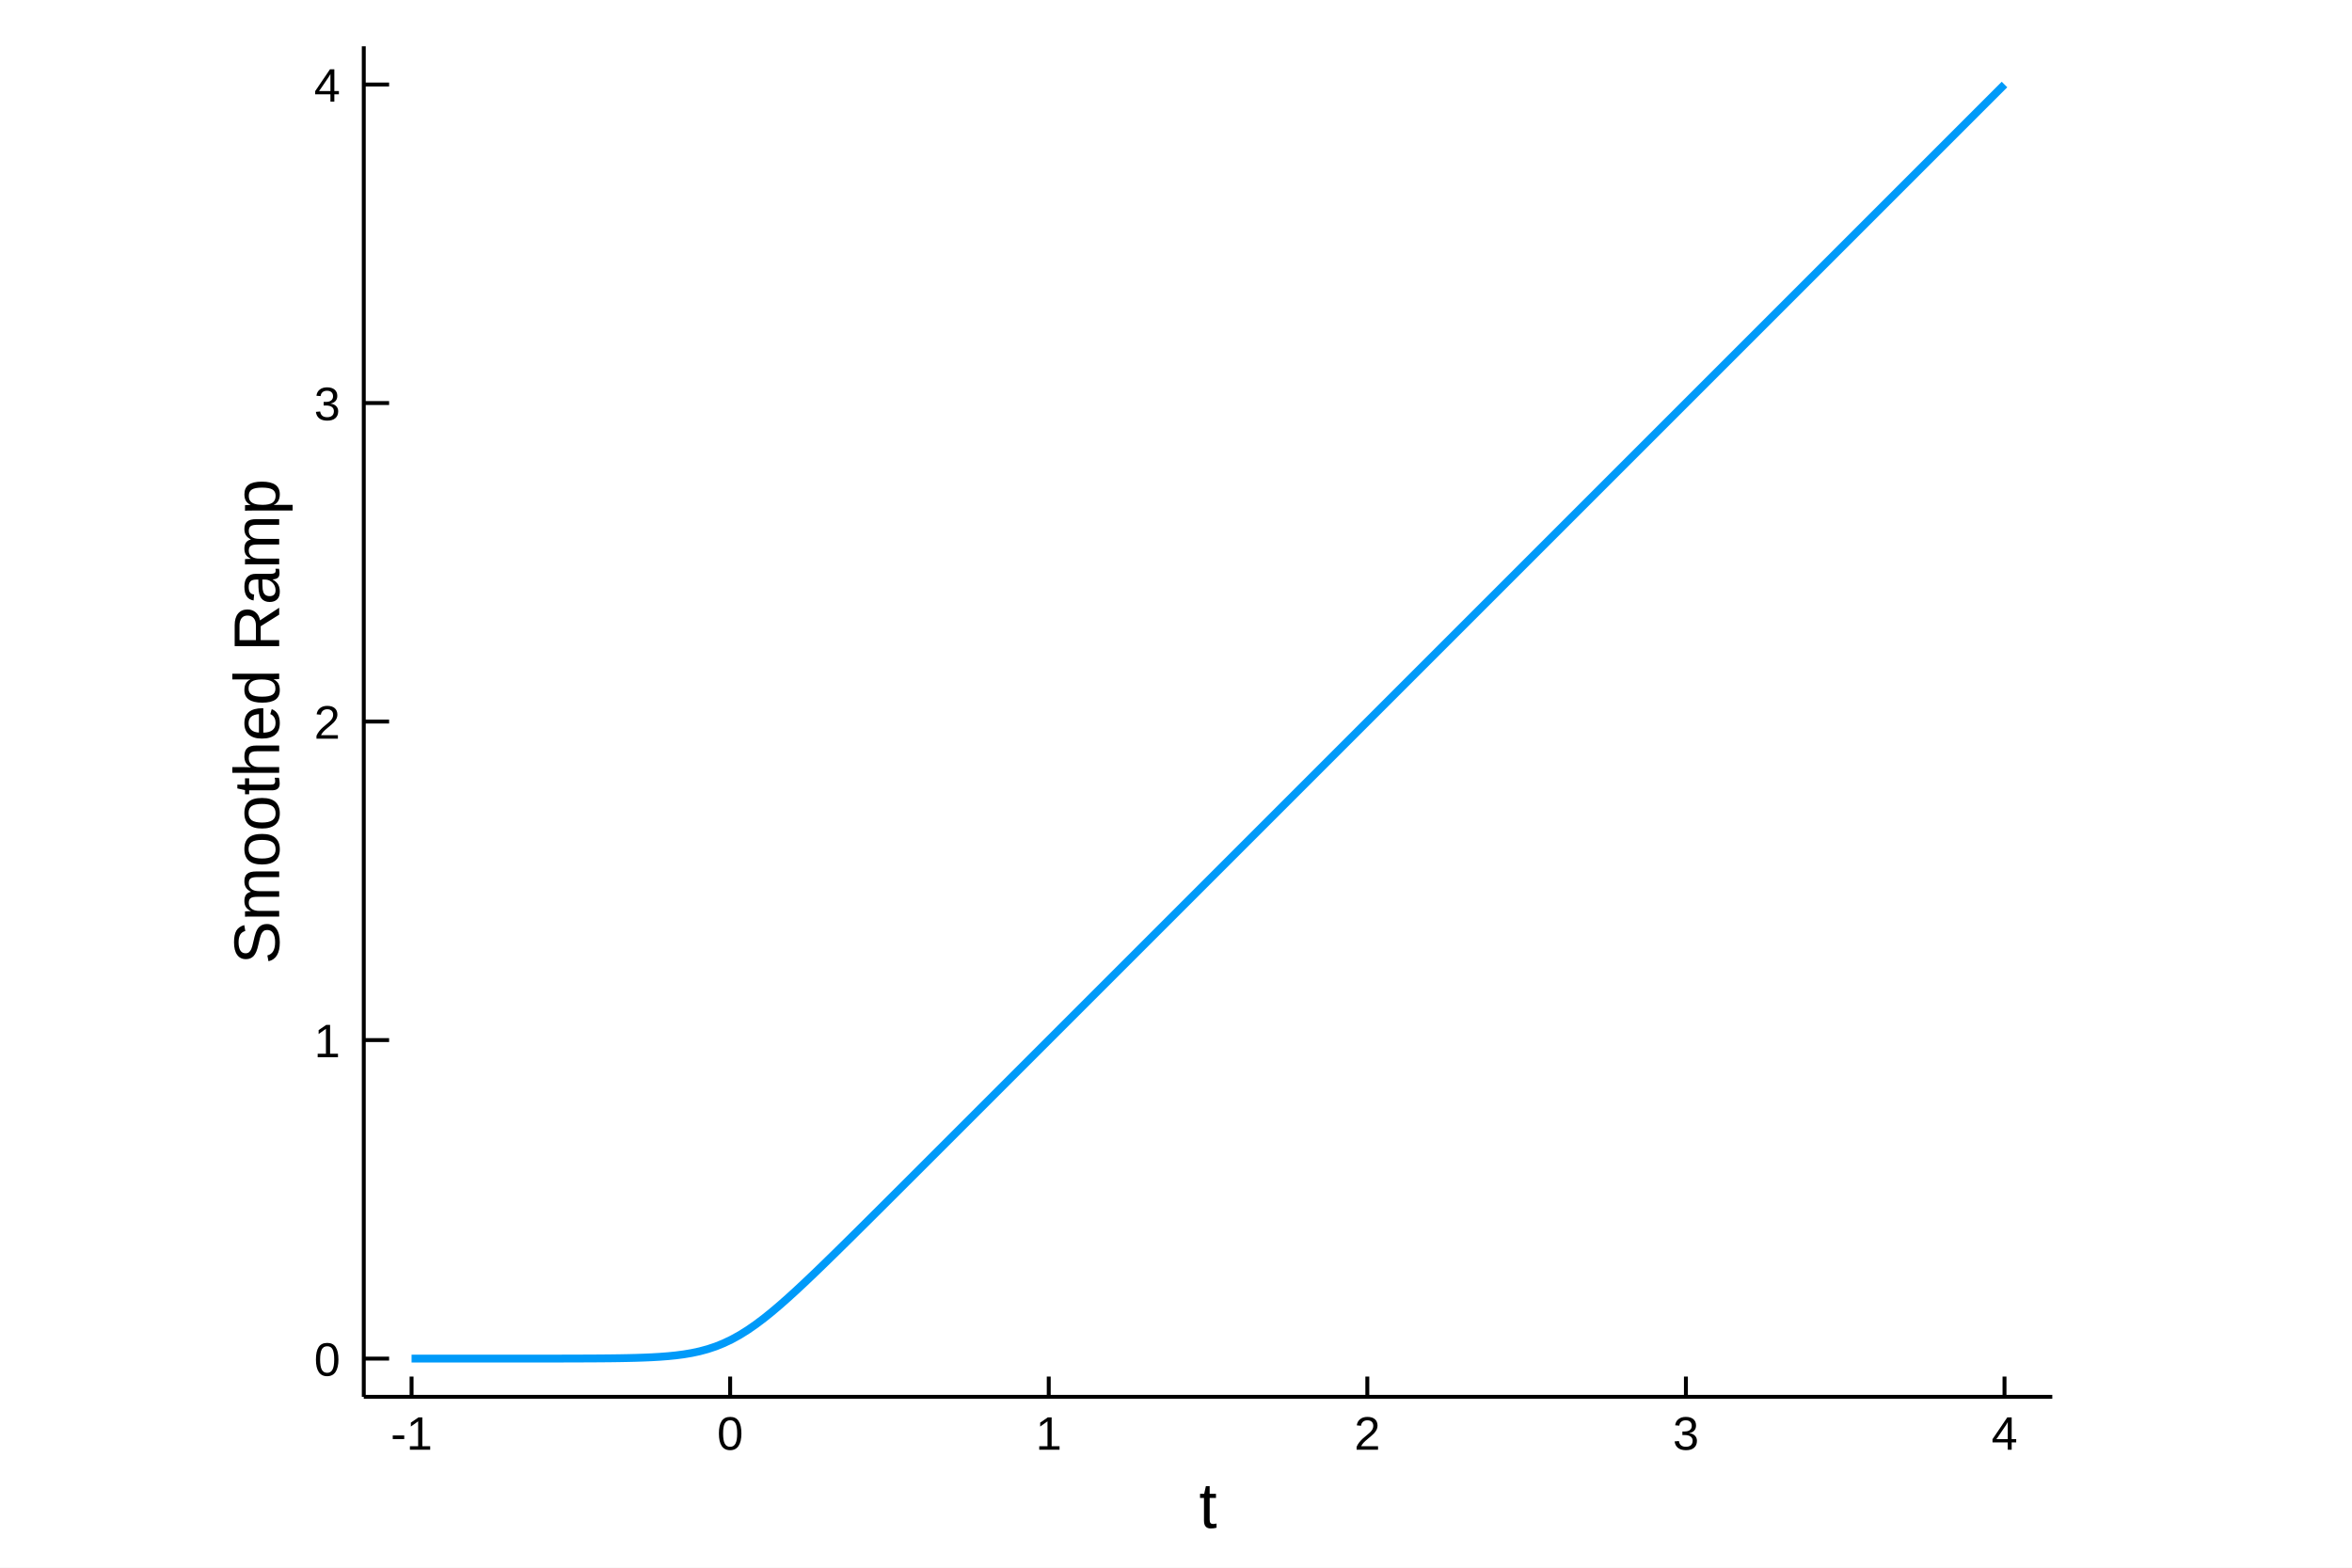
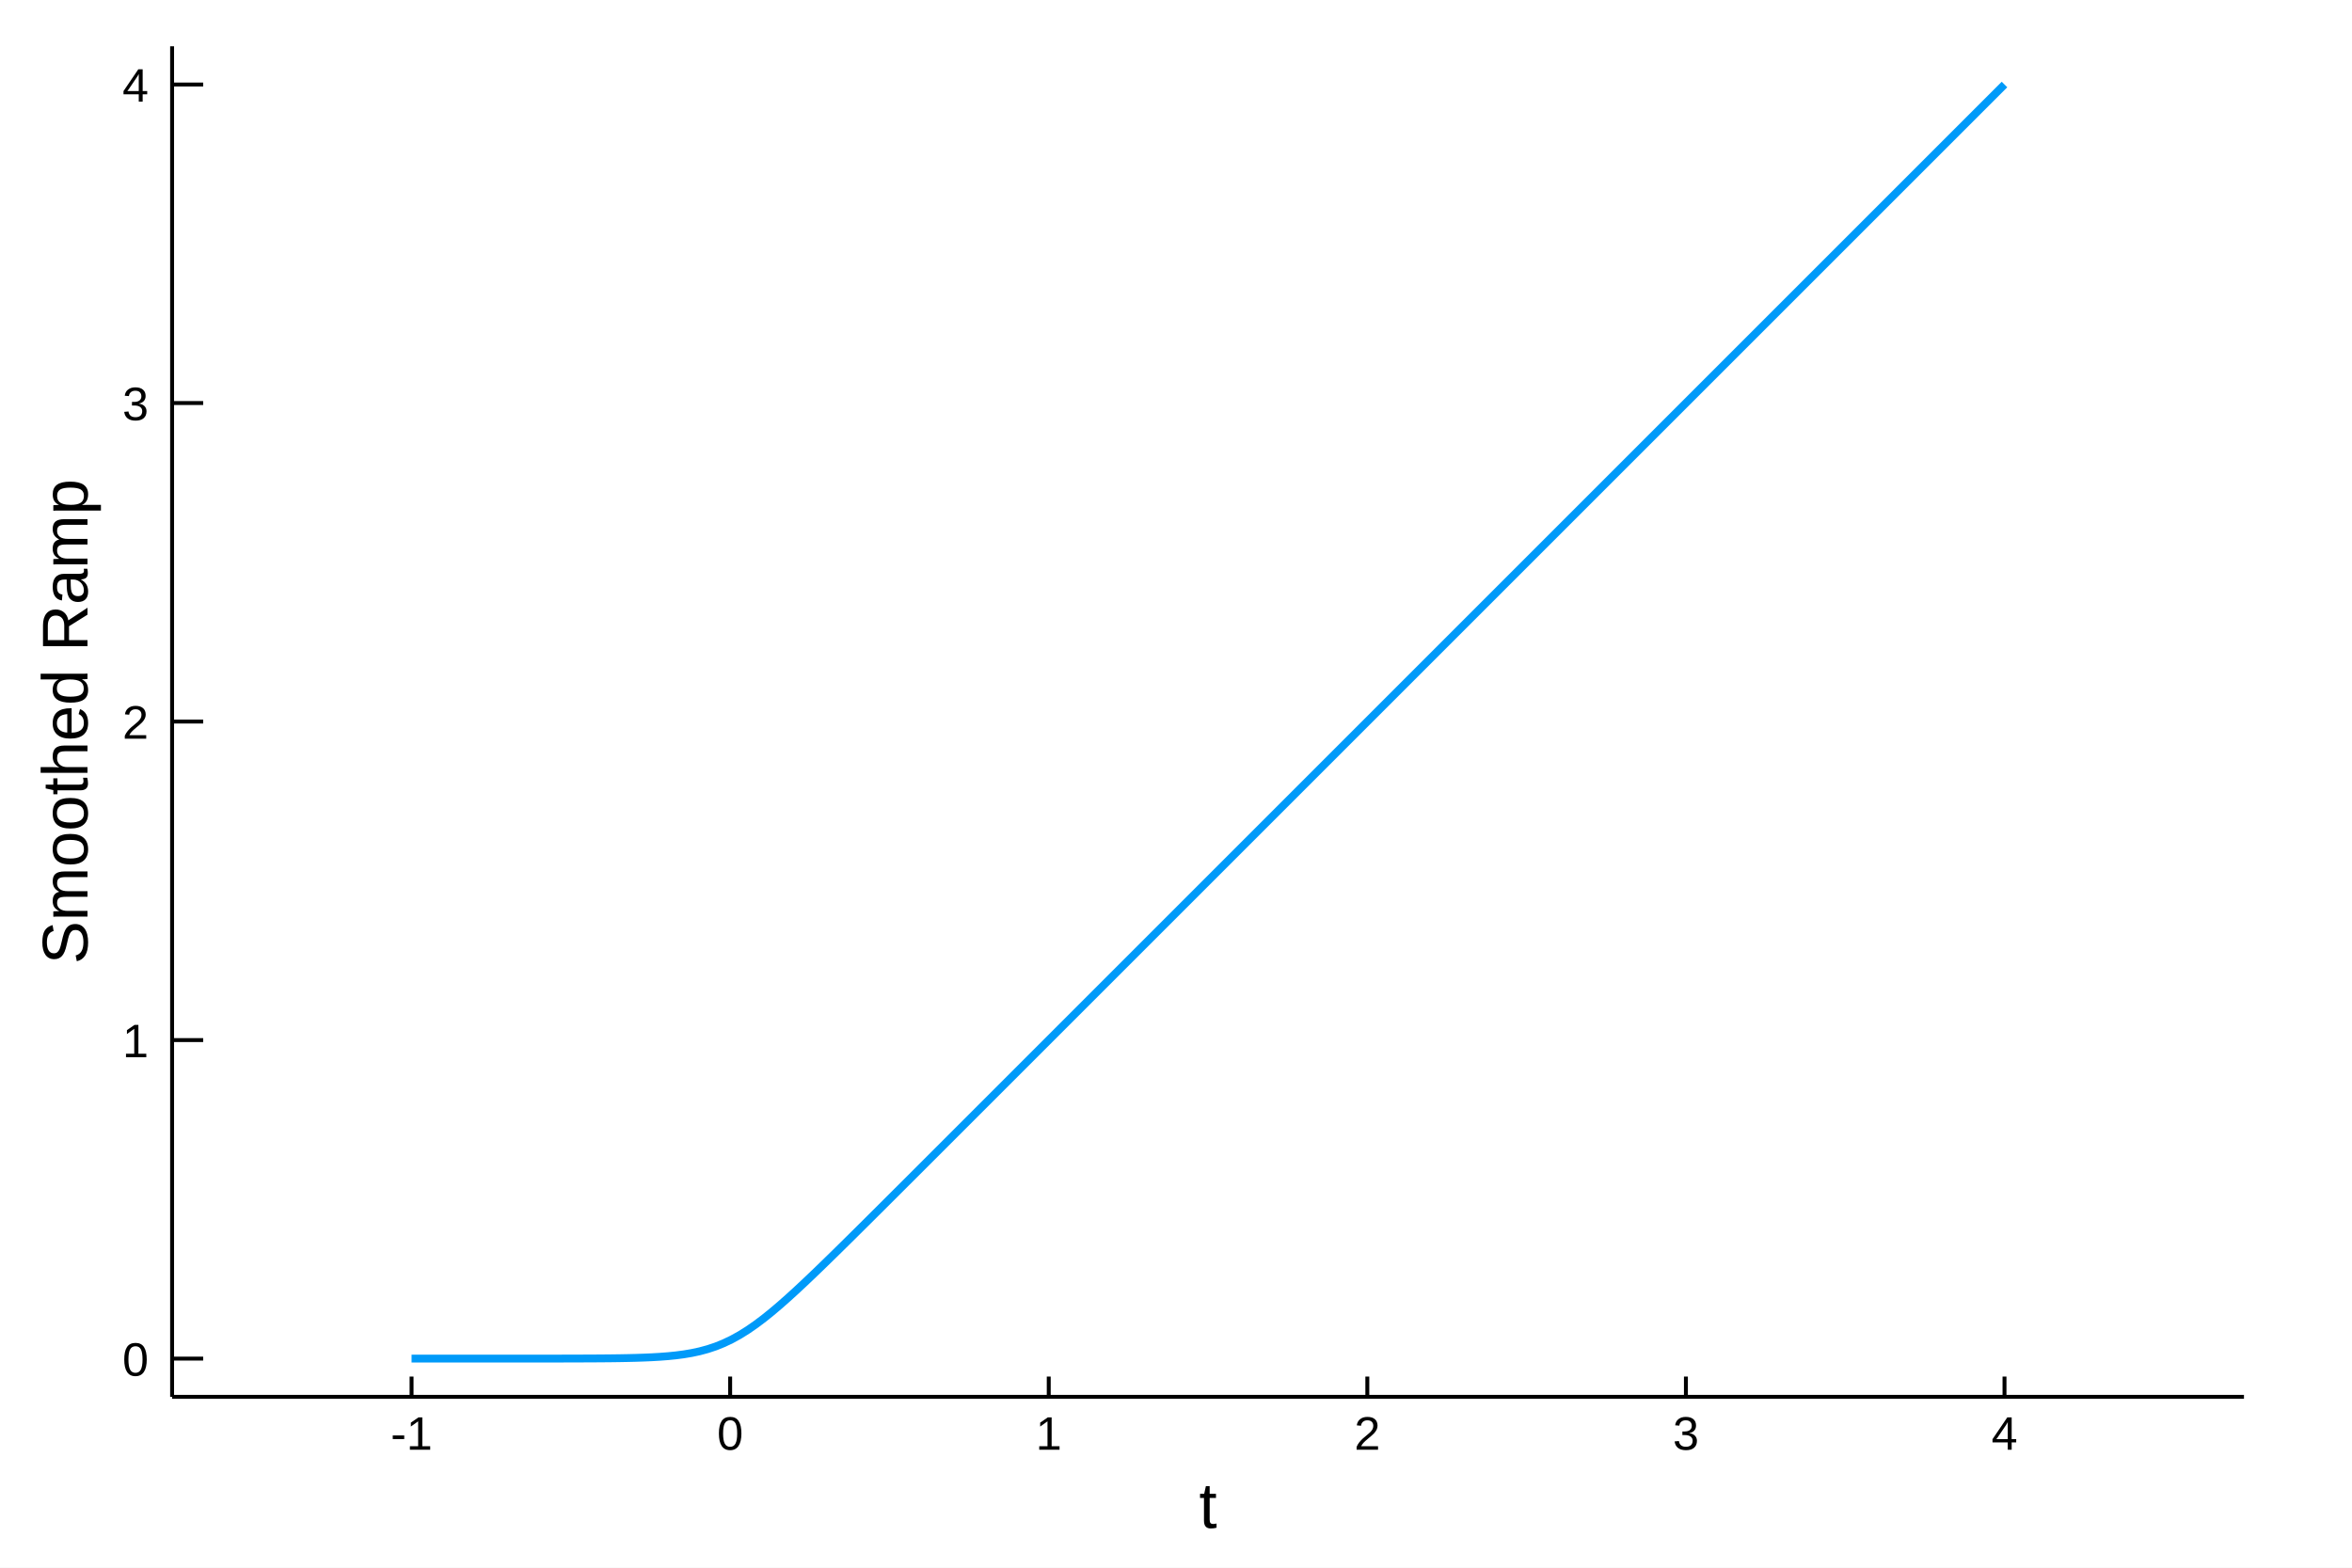
<svg xmlns="http://www.w3.org/2000/svg" width="600" height="400" viewBox="0 0 2400 1600">
  <defs>
-     <clipPath id="clip4400">
+     <clipPath id="clip0700">
      <rect x="0" y="0" width="2400" height="1600" />
    </clipPath>
  </defs>
-   <polygon clip-path="url(#clip4400)" points=" 0,1600 2400,1600 2400,0 0,0    " fill="#ffffff" fill-rule="evenodd" fill-opacity="1" />
+   <polygon clip-path="url(#clip0700)" points=" 0,1600 2400,1600 2400,0 0,0    " fill="#ffffff" fill-rule="evenodd" fill-opacity="1" />
  <defs>
-     <clipPath id="clip4401">
+     <clipPath id="clip0701">
      <rect x="480" y="0" width="1681" height="1600" />
    </clipPath>
  </defs>
-   <polygon clip-path="url(#clip4400)" points=" 371.203,1425.62 2094.17,1425.62 2094.17,47.244 371.203,47.244    " fill="#ffffff" fill-rule="evenodd" fill-opacity="1" />
+   <polygon clip-path="url(#clip0700)" points=" 175.611,1425.62 2289.76,1425.62 2289.76,47.244 175.611,47.244    " fill="#ffffff" fill-rule="evenodd" fill-opacity="1" />
  <defs>
-     <clipPath id="clip4402">
-       <rect x="371" y="47" width="1724" height="1379" />
+     <clipPath id="clip0702">
+       <rect x="175" y="47" width="2115" height="1379" />
    </clipPath>
  </defs>
-   <polyline clip-path="url(#clip4400)" style="stroke:#000000; stroke-width:4; stroke-opacity:1; fill:none" points="   371.203,1425.62 2094.17,1425.62    " />
-   <polyline clip-path="url(#clip4400)" style="stroke:#000000; stroke-width:4; stroke-opacity:1; fill:none" points="   371.203,1425.62 371.203,47.244    " />
-   <polyline clip-path="url(#clip4400)" style="stroke:#000000; stroke-width:4; stroke-opacity:1; fill:none" points="   419.966,1425.62 419.966,1404.94    " />
-   <polyline clip-path="url(#clip4400)" style="stroke:#000000; stroke-width:4; stroke-opacity:1; fill:none" points="   745.055,1425.62 745.055,1404.94    " />
-   <polyline clip-path="url(#clip4400)" style="stroke:#000000; stroke-width:4; stroke-opacity:1; fill:none" points="   1070.14,1425.62 1070.14,1404.94    " />
-   <polyline clip-path="url(#clip4400)" style="stroke:#000000; stroke-width:4; stroke-opacity:1; fill:none" points="   1395.23,1425.62 1395.23,1404.94    " />
-   <polyline clip-path="url(#clip4400)" style="stroke:#000000; stroke-width:4; stroke-opacity:1; fill:none" points="   1720.32,1425.62 1720.32,1404.94    " />
-   <polyline clip-path="url(#clip4400)" style="stroke:#000000; stroke-width:4; stroke-opacity:1; fill:none" points="   2045.41,1425.62 2045.41,1404.94    " />
-   <polyline clip-path="url(#clip4400)" style="stroke:#000000; stroke-width:4; stroke-opacity:1; fill:none" points="   371.203,1386.61 397.048,1386.61    " />
-   <polyline clip-path="url(#clip4400)" style="stroke:#000000; stroke-width:4; stroke-opacity:1; fill:none" points="   371.203,1061.52 397.048,1061.52    " />
-   <polyline clip-path="url(#clip4400)" style="stroke:#000000; stroke-width:4; stroke-opacity:1; fill:none" points="   371.203,736.431 397.048,736.431    " />
-   <polyline clip-path="url(#clip4400)" style="stroke:#000000; stroke-width:4; stroke-opacity:1; fill:none" points="   371.203,411.343 397.048,411.343    " />
-   <polyline clip-path="url(#clip4400)" style="stroke:#000000; stroke-width:4; stroke-opacity:1; fill:none" points="   371.203,86.255 397.048,86.255    " />
-   <g clip-path="url(#clip4400)">
+   <polyline clip-path="url(#clip0700)" style="stroke:#000000; stroke-width:4; stroke-opacity:1; fill:none" points="   175.611,1425.62 2289.76,1425.62    " />
+   <polyline clip-path="url(#clip0700)" style="stroke:#000000; stroke-width:4; stroke-opacity:1; fill:none" points="   175.611,1425.62 175.611,47.244    " />
+   <polyline clip-path="url(#clip0700)" style="stroke:#000000; stroke-width:4; stroke-opacity:1; fill:none" points="   419.966,1425.62 419.966,1404.94    " />
+   <polyline clip-path="url(#clip0700)" style="stroke:#000000; stroke-width:4; stroke-opacity:1; fill:none" points="   745.055,1425.62 745.055,1404.94    " />
+   <polyline clip-path="url(#clip0700)" style="stroke:#000000; stroke-width:4; stroke-opacity:1; fill:none" points="   1070.14,1425.62 1070.14,1404.94    " />
+   <polyline clip-path="url(#clip0700)" style="stroke:#000000; stroke-width:4; stroke-opacity:1; fill:none" points="   1395.23,1425.62 1395.23,1404.94    " />
+   <polyline clip-path="url(#clip0700)" style="stroke:#000000; stroke-width:4; stroke-opacity:1; fill:none" points="   1720.32,1425.62 1720.32,1404.94    " />
+   <polyline clip-path="url(#clip0700)" style="stroke:#000000; stroke-width:4; stroke-opacity:1; fill:none" points="   2045.41,1425.62 2045.41,1404.94    " />
+   <polyline clip-path="url(#clip0700)" style="stroke:#000000; stroke-width:4; stroke-opacity:1; fill:none" points="   175.611,1386.61 207.323,1386.61    " />
+   <polyline clip-path="url(#clip0700)" style="stroke:#000000; stroke-width:4; stroke-opacity:1; fill:none" points="   175.611,1061.52 207.323,1061.52    " />
+   <polyline clip-path="url(#clip0700)" style="stroke:#000000; stroke-width:4; stroke-opacity:1; fill:none" points="   175.611,736.431 207.323,736.431    " />
+   <polyline clip-path="url(#clip0700)" style="stroke:#000000; stroke-width:4; stroke-opacity:1; fill:none" points="   175.611,411.343 207.323,411.343    " />
+   <polyline clip-path="url(#clip0700)" style="stroke:#000000; stroke-width:4; stroke-opacity:1; fill:none" points="   175.611,86.255 207.323,86.255    " />
+   <g clip-path="url(#clip0700)">
    <text style="fill:#000000; fill-opacity:1; font-family:Arial,Helvetica Neue,Helvetica,sans-serif; font-size:48px; text-anchor:middle;" transform="rotate(0, 419.966, 1479.62)" x="419.966" y="1479.62">-1</text>
  </g>
-   <g clip-path="url(#clip4400)">
+   <g clip-path="url(#clip0700)">
    <text style="fill:#000000; fill-opacity:1; font-family:Arial,Helvetica Neue,Helvetica,sans-serif; font-size:48px; text-anchor:middle;" transform="rotate(0, 745.055, 1479.62)" x="745.055" y="1479.62">0</text>
  </g>
-   <g clip-path="url(#clip4400)">
+   <g clip-path="url(#clip0700)">
    <text style="fill:#000000; fill-opacity:1; font-family:Arial,Helvetica Neue,Helvetica,sans-serif; font-size:48px; text-anchor:middle;" transform="rotate(0, 1070.14, 1479.62)" x="1070.14" y="1479.62">1</text>
  </g>
-   <g clip-path="url(#clip4400)">
+   <g clip-path="url(#clip0700)">
    <text style="fill:#000000; fill-opacity:1; font-family:Arial,Helvetica Neue,Helvetica,sans-serif; font-size:48px; text-anchor:middle;" transform="rotate(0, 1395.23, 1479.62)" x="1395.23" y="1479.62">2</text>
  </g>
-   <g clip-path="url(#clip4400)">
+   <g clip-path="url(#clip0700)">
    <text style="fill:#000000; fill-opacity:1; font-family:Arial,Helvetica Neue,Helvetica,sans-serif; font-size:48px; text-anchor:middle;" transform="rotate(0, 1720.32, 1479.62)" x="1720.32" y="1479.62">3</text>
  </g>
-   <g clip-path="url(#clip4400)">
+   <g clip-path="url(#clip0700)">
    <text style="fill:#000000; fill-opacity:1; font-family:Arial,Helvetica Neue,Helvetica,sans-serif; font-size:48px; text-anchor:middle;" transform="rotate(0, 2045.41, 1479.62)" x="2045.41" y="1479.62">4</text>
  </g>
-   <g clip-path="url(#clip4400)">
-     <text style="fill:#000000; fill-opacity:1; font-family:Arial,Helvetica Neue,Helvetica,sans-serif; font-size:48px; text-anchor:end;" transform="rotate(0, 347.203, 1404.11)" x="347.203" y="1404.11">0</text>
+   <g clip-path="url(#clip0700)">
+     <text style="fill:#000000; fill-opacity:1; font-family:Arial,Helvetica Neue,Helvetica,sans-serif; font-size:48px; text-anchor:end;" transform="rotate(0, 151.611, 1404.11)" x="151.611" y="1404.11">0</text>
  </g>
-   <g clip-path="url(#clip4400)">
-     <text style="fill:#000000; fill-opacity:1; font-family:Arial,Helvetica Neue,Helvetica,sans-serif; font-size:48px; text-anchor:end;" transform="rotate(0, 347.203, 1079.02)" x="347.203" y="1079.02">1</text>
+   <g clip-path="url(#clip0700)">
+     <text style="fill:#000000; fill-opacity:1; font-family:Arial,Helvetica Neue,Helvetica,sans-serif; font-size:48px; text-anchor:end;" transform="rotate(0, 151.611, 1079.02)" x="151.611" y="1079.02">1</text>
  </g>
-   <g clip-path="url(#clip4400)">
-     <text style="fill:#000000; fill-opacity:1; font-family:Arial,Helvetica Neue,Helvetica,sans-serif; font-size:48px; text-anchor:end;" transform="rotate(0, 347.203, 753.931)" x="347.203" y="753.931">2</text>
+   <g clip-path="url(#clip0700)">
+     <text style="fill:#000000; fill-opacity:1; font-family:Arial,Helvetica Neue,Helvetica,sans-serif; font-size:48px; text-anchor:end;" transform="rotate(0, 151.611, 753.931)" x="151.611" y="753.931">2</text>
  </g>
-   <g clip-path="url(#clip4400)">
-     <text style="fill:#000000; fill-opacity:1; font-family:Arial,Helvetica Neue,Helvetica,sans-serif; font-size:48px; text-anchor:end;" transform="rotate(0, 347.203, 428.843)" x="347.203" y="428.843">3</text>
+   <g clip-path="url(#clip0700)">
+     <text style="fill:#000000; fill-opacity:1; font-family:Arial,Helvetica Neue,Helvetica,sans-serif; font-size:48px; text-anchor:end;" transform="rotate(0, 151.611, 428.843)" x="151.611" y="428.843">3</text>
  </g>
-   <g clip-path="url(#clip4400)">
-     <text style="fill:#000000; fill-opacity:1; font-family:Arial,Helvetica Neue,Helvetica,sans-serif; font-size:48px; text-anchor:end;" transform="rotate(0, 347.203, 103.755)" x="347.203" y="103.755">4</text>
+   <g clip-path="url(#clip0700)">
+     <text style="fill:#000000; fill-opacity:1; font-family:Arial,Helvetica Neue,Helvetica,sans-serif; font-size:48px; text-anchor:end;" transform="rotate(0, 151.611, 103.755)" x="151.611" y="103.755">4</text>
  </g>
-   <g clip-path="url(#clip4400)">
+   <g clip-path="url(#clip0700)">
    <text style="fill:#000000; fill-opacity:1; font-family:Arial,Helvetica Neue,Helvetica,sans-serif; font-size:66px; text-anchor:middle;" transform="rotate(0, 1232.69, 1559.48)" x="1232.69" y="1559.48">t</text>
  </g>
-   <g clip-path="url(#clip4400)">
-     <text style="fill:#000000; fill-opacity:1; font-family:Arial,Helvetica Neue,Helvetica,sans-serif; font-size:66px; text-anchor:middle;" transform="rotate(-90, 284.879, 736.431)" x="284.879" y="736.431">Smoothed Ramp</text>
+   <g clip-path="url(#clip0700)">
+     <text style="fill:#000000; fill-opacity:1; font-family:Arial,Helvetica Neue,Helvetica,sans-serif; font-size:66px; text-anchor:middle;" transform="rotate(-90, 89.2861, 736.431)" x="89.286" y="736.431">Smoothed Ramp</text>
  </g>
-   <polyline clip-path="url(#clip4402)" style="stroke:#009af9; stroke-width:8; stroke-opacity:1; fill:none" points="   419.966,1386.61 428.134,1386.61 436.302,1386.61 444.47,1386.61 452.638,1386.61 460.806,1386.61 468.975,1386.61 477.143,1386.61 485.311,1386.61 493.479,1386.61    501.647,1386.6 509.815,1386.6 517.983,1386.6 526.151,1386.6 534.319,1386.6 542.487,1386.59 550.655,1386.59 558.823,1386.58 566.991,1386.57 575.159,1386.56    583.327,1386.54 591.495,1386.51 599.663,1386.48 607.831,1386.44 615.999,1386.38 624.167,1386.3 632.336,1386.19 640.504,1386.04 648.672,1385.85 656.84,1385.58    665.008,1385.23 673.176,1384.76 681.344,1384.14 689.512,1383.33 697.68,1382.26 705.848,1380.89 714.016,1379.13 722.184,1376.92 730.352,1374.2 738.52,1370.9    746.688,1367 754.856,1362.49 763.024,1357.38 771.192,1351.72 779.36,1345.58 787.528,1339 795.697,1332.08 803.865,1324.87 812.033,1317.44 820.201,1309.82    828.369,1302.07 836.537,1294.22 844.705,1286.28 852.873,1278.29 861.041,1270.25 869.209,1262.18 877.377,1254.08 885.545,1245.97 893.713,1237.84 901.881,1229.7    910.049,1221.55 918.217,1213.4 926.385,1205.24 934.553,1197.08 942.721,1188.92 950.889,1180.76 959.058,1172.6 967.226,1164.43 975.394,1156.26 983.562,1148.1    991.73,1139.93 999.898,1131.76 1008.07,1123.6 1016.23,1115.43 1024.4,1107.26 1032.57,1099.09 1040.74,1090.92 1048.91,1082.76 1057.07,1074.59 1065.24,1066.42    1073.41,1058.25 1081.58,1050.08 1089.75,1041.92 1097.91,1033.75 1106.08,1025.58 1114.25,1017.41 1122.42,1009.24 1130.59,1001.08 1138.75,992.908 1146.92,984.74    1155.09,976.572 1163.26,968.404 1171.43,960.236 1179.59,952.068 1187.76,943.9 1195.93,935.732 1204.1,927.564 1212.27,919.396 1220.44,911.228 1228.6,903.06    1236.77,894.892 1244.94,886.724 1253.11,878.556 1261.28,870.387 1269.44,862.219 1277.61,854.051 1285.78,845.883 1293.95,837.715 1302.12,829.547 1310.28,821.379    1318.45,813.211 1326.62,805.043 1334.79,796.875 1342.96,788.707 1351.12,780.539 1359.29,772.371 1367.46,764.203 1375.63,756.035 1383.8,747.867 1391.96,739.699    1400.13,731.531 1408.3,723.363 1416.47,715.195 1424.64,707.026 1432.8,698.858 1440.97,690.69 1449.14,682.522 1457.31,674.354 1465.48,666.186 1473.64,658.018    1481.81,649.85 1489.98,641.682 1498.15,633.514 1506.32,625.346 1514.48,617.178 1522.65,609.01 1530.82,600.842 1538.99,592.674 1547.16,584.506 1555.33,576.338    1563.49,568.17 1571.66,560.002 1579.83,551.834 1588,543.665 1596.17,535.497 1604.33,527.329 1612.5,519.161 1620.67,510.993 1628.84,502.825 1637.01,494.657    1645.17,486.489 1653.34,478.321 1661.51,470.153 1669.68,461.985 1677.85,453.817 1686.01,445.649 1694.18,437.481 1702.35,429.313 1710.52,421.145 1718.69,412.977    1726.85,404.809 1735.02,396.641 1743.19,388.473 1751.36,380.304 1759.53,372.136 1767.69,363.968 1775.86,355.8 1784.03,347.632 1792.2,339.464 1800.37,331.296    1808.53,323.128 1816.7,314.96 1824.87,306.792 1833.04,298.624 1841.21,290.456 1849.37,282.288 1857.54,274.12 1865.71,265.952 1873.88,257.784 1882.05,249.616    1890.22,241.448 1898.38,233.28 1906.55,225.112 1914.72,216.943 1922.89,208.775 1931.06,200.607 1939.22,192.439 1947.39,184.271 1955.56,176.103 1963.73,167.935    1971.9,159.767 1980.06,151.599 1988.23,143.431 1996.4,135.263 2004.57,127.095 2012.74,118.927 2020.9,110.759 2029.07,102.591 2037.24,94.423 2045.41,86.255       " />
+   <polyline clip-path="url(#clip0702)" style="stroke:#009af9; stroke-width:8; stroke-opacity:1; fill:none" points="   419.966,1386.61 428.134,1386.61 436.302,1386.61 444.47,1386.61 452.638,1386.61 460.806,1386.61 468.975,1386.61 477.143,1386.61 485.311,1386.61 493.479,1386.61    501.647,1386.6 509.815,1386.6 517.983,1386.6 526.151,1386.6 534.319,1386.6 542.487,1386.59 550.655,1386.59 558.823,1386.58 566.991,1386.57 575.159,1386.56    583.327,1386.54 591.495,1386.51 599.663,1386.48 607.831,1386.44 615.999,1386.38 624.167,1386.3 632.336,1386.19 640.504,1386.04 648.672,1385.85 656.84,1385.58    665.008,1385.23 673.176,1384.76 681.344,1384.14 689.512,1383.33 697.68,1382.26 705.848,1380.89 714.016,1379.13 722.184,1376.92 730.352,1374.2 738.52,1370.9    746.688,1367 754.856,1362.49 763.024,1357.38 771.192,1351.72 779.36,1345.58 787.528,1339 795.697,1332.08 803.865,1324.87 812.033,1317.44 820.201,1309.82    828.369,1302.07 836.537,1294.22 844.705,1286.28 852.873,1278.29 861.041,1270.25 869.209,1262.18 877.377,1254.08 885.545,1245.97 893.713,1237.84 901.881,1229.7    910.049,1221.55 918.217,1213.4 926.385,1205.24 934.553,1197.08 942.721,1188.92 950.889,1180.76 959.058,1172.6 967.226,1164.43 975.394,1156.26 983.562,1148.1    991.73,1139.93 999.898,1131.76 1008.07,1123.6 1016.23,1115.43 1024.4,1107.26 1032.57,1099.09 1040.74,1090.92 1048.91,1082.76 1057.07,1074.59 1065.24,1066.42    1073.41,1058.25 1081.58,1050.08 1089.75,1041.92 1097.91,1033.75 1106.08,1025.58 1114.25,1017.41 1122.42,1009.24 1130.59,1001.08 1138.75,992.908 1146.92,984.74    1155.09,976.572 1163.26,968.404 1171.43,960.236 1179.59,952.068 1187.76,943.9 1195.93,935.732 1204.1,927.564 1212.27,919.396 1220.44,911.228 1228.6,903.06    1236.77,894.892 1244.94,886.724 1253.11,878.556 1261.28,870.387 1269.44,862.219 1277.61,854.051 1285.78,845.883 1293.95,837.715 1302.12,829.547 1310.28,821.379    1318.45,813.211 1326.62,805.043 1334.79,796.875 1342.96,788.707 1351.12,780.539 1359.29,772.371 1367.46,764.203 1375.63,756.035 1383.8,747.867 1391.96,739.699    1400.13,731.531 1408.3,723.363 1416.47,715.195 1424.64,707.026 1432.8,698.858 1440.97,690.69 1449.14,682.522 1457.31,674.354 1465.48,666.186 1473.64,658.018    1481.81,649.85 1489.98,641.682 1498.15,633.514 1506.32,625.346 1514.48,617.178 1522.65,609.01 1530.82,600.842 1538.99,592.674 1547.16,584.506 1555.33,576.338    1563.49,568.17 1571.66,560.002 1579.83,551.834 1588,543.665 1596.17,535.497 1604.33,527.329 1612.5,519.161 1620.67,510.993 1628.84,502.825 1637.01,494.657    1645.17,486.489 1653.34,478.321 1661.51,470.153 1669.68,461.985 1677.85,453.817 1686.01,445.649 1694.18,437.481 1702.35,429.313 1710.52,421.145 1718.69,412.977    1726.85,404.809 1735.02,396.641 1743.19,388.473 1751.36,380.304 1759.53,372.136 1767.69,363.968 1775.86,355.8 1784.03,347.632 1792.2,339.464 1800.37,331.296    1808.53,323.128 1816.7,314.96 1824.87,306.792 1833.04,298.624 1841.21,290.456 1849.37,282.288 1857.54,274.12 1865.71,265.952 1873.88,257.784 1882.05,249.616    1890.22,241.448 1898.38,233.28 1906.55,225.112 1914.72,216.943 1922.89,208.775 1931.06,200.607 1939.22,192.439 1947.39,184.271 1955.56,176.103 1963.73,167.935    1971.9,159.767 1980.06,151.599 1988.23,143.431 1996.4,135.263 2004.57,127.095 2012.74,118.927 2020.9,110.759 2029.07,102.591 2037.24,94.423 2045.41,86.255       " />
</svg>
